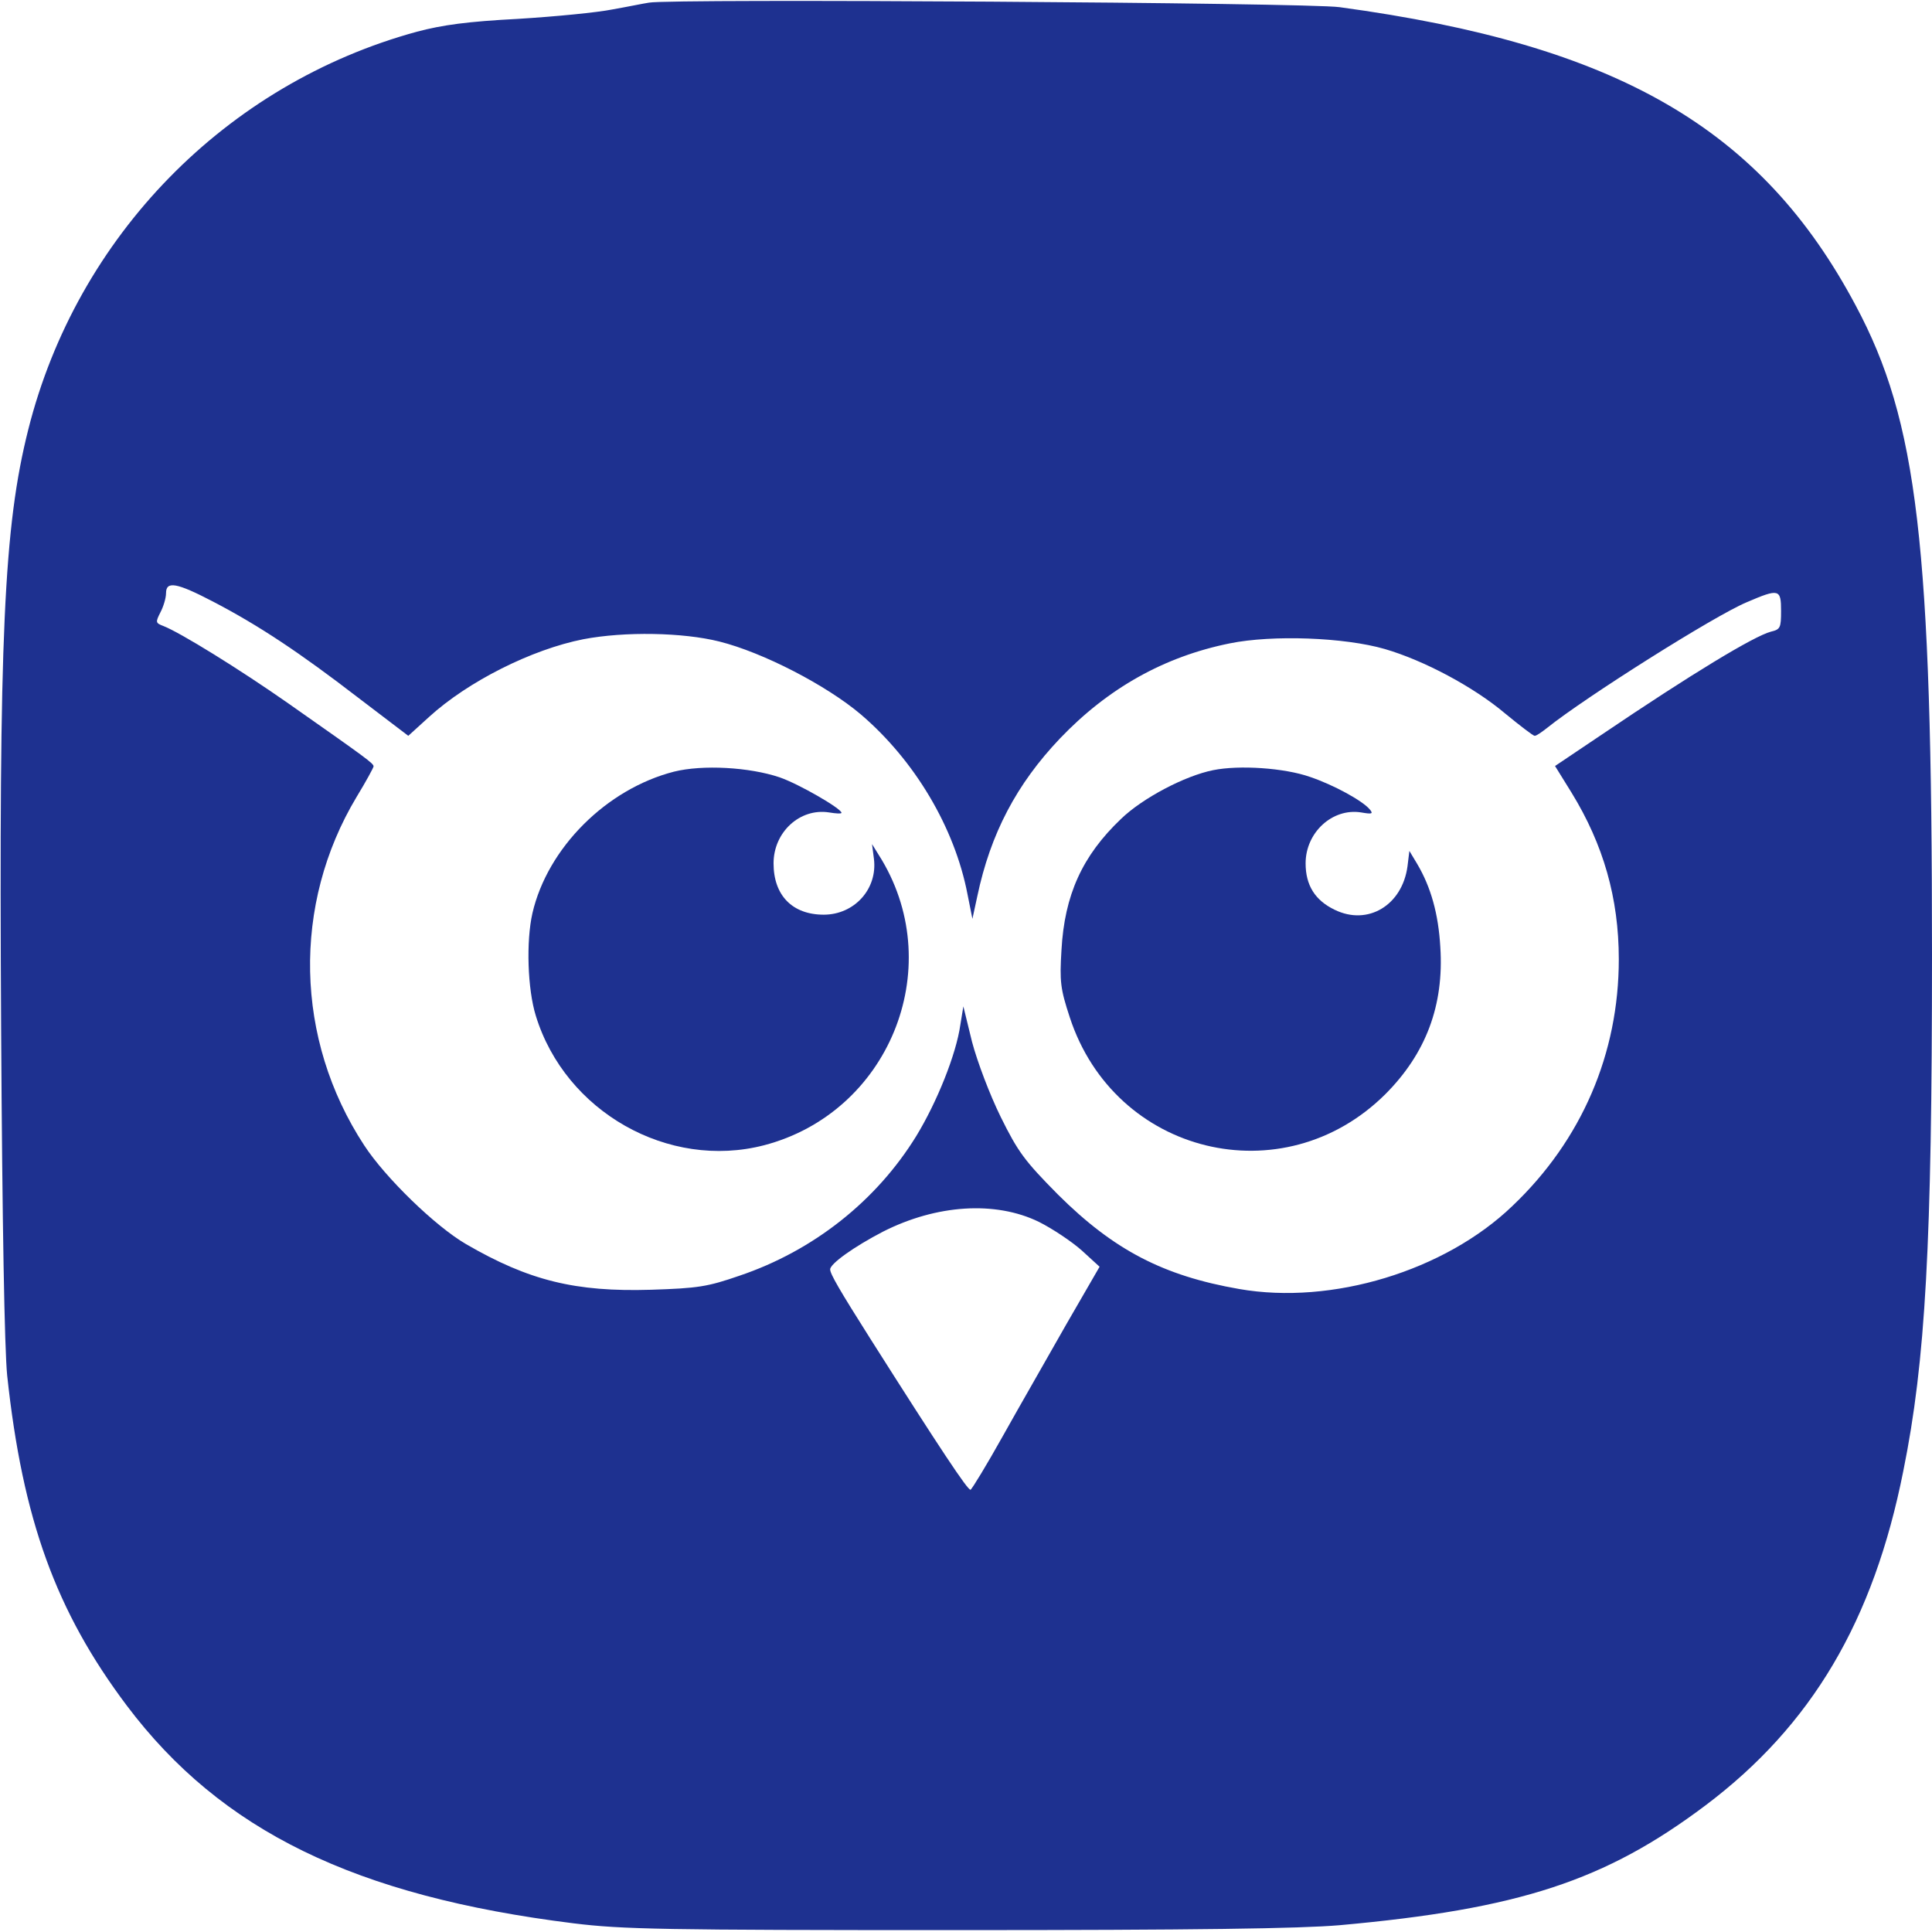
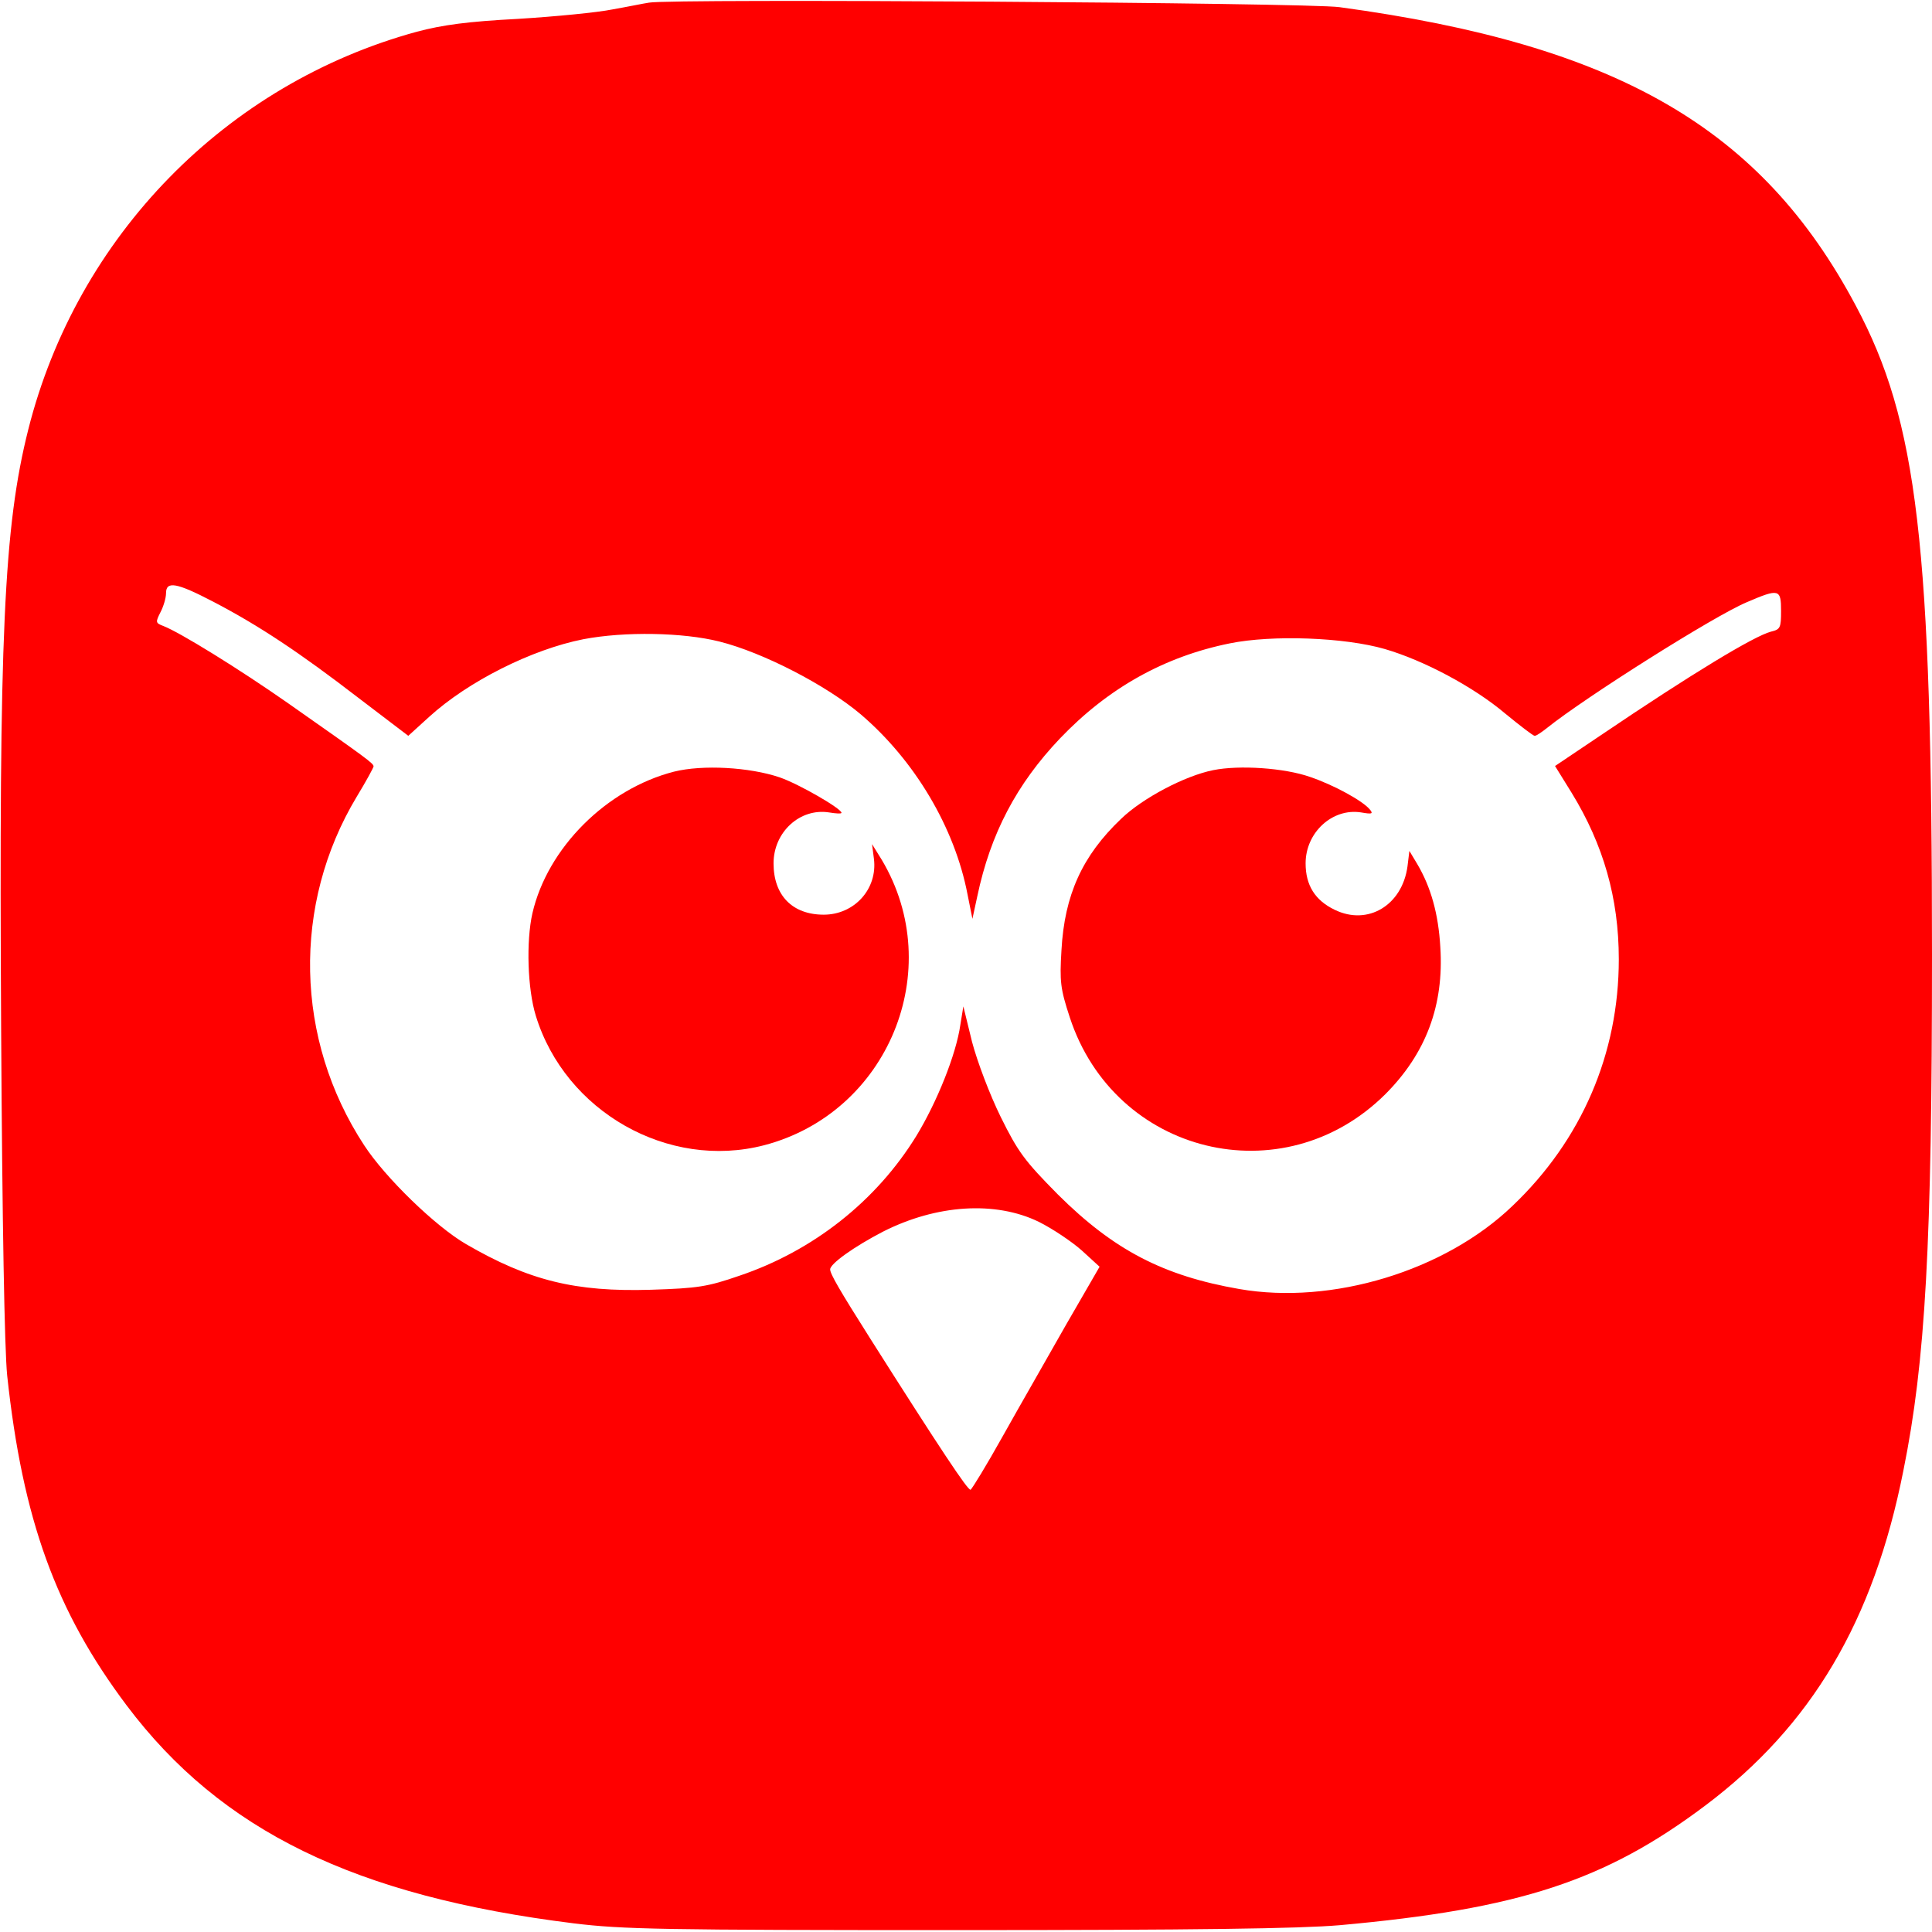
<svg xmlns="http://www.w3.org/2000/svg" version="1.0" width="512pt" height="512pt" viewBox="0 0 512 512" preserveAspectRatio="xMidYMid meet">
-   <g transform="translate(0,512) scale(0.1,-0.1)" fill="#1E3190" stroke="none">
+   <g transform="translate(0,512) scale(0.1,-0.1)" fill="#ff0000" stroke="none">
    <path d="M1720 5113 c-14 -2 -57 -11 -97 -18 -39 -8 -152 -19 -250 -25 -134 -7 -200 -16 -268 -34 -506 -138 -901 -542 -1030 -1054 -65 -258 -78 -547 -72 -1589 3 -517 9 -848 16 -918 41 -382 129 -625 317 -875 250 -332 605 -505 1184 -577 130 -16 236 -18 1015 -18 637 0 909 4 1015 13 477 43 704 118 969 317 282 212 446 489 525 887 59 291 76 603 76 1368 0 1088 -38 1413 -202 1720 -250 470 -631 691 -1368 791 -83 12 -1773 23 -1830 12z m-1156 -1587 c123 -64 232 -137 384 -254 l134 -102 55 50 c103 94 272 179 409 206 110 21 264 18 360 -6 116 -29 284 -116 375 -193 143 -122 249 -300 283 -477 l13 -65 13 60 c35 166 104 297 219 418 128 134 277 217 450 252 113 23 304 16 411 -15 103 -30 235 -100 319 -171 39 -32 74 -59 78 -59 5 0 19 10 33 21 101 81 443 297 529 333 86 37 91 35 91 -23 0 -45 -2 -49 -27 -55 -45 -12 -209 -111 -450 -274 l-122 -82 44 -71 c84 -137 125 -279 125 -441 0 -250 -98 -479 -282 -654 -179 -172 -478 -263 -724 -220 -201 35 -332 103 -480 250 -89 90 -106 113 -152 206 -29 59 -62 146 -76 199 l-23 94 -8 -49 c-11 -78 -62 -205 -117 -295 -106 -172 -273 -304 -469 -370 -84 -29 -109 -33 -234 -37 -200 -6 -323 24 -490 121 -81 47 -214 176 -270 262 -184 281 -191 638 -20 923 25 41 45 78 45 81 0 8 -18 21 -226 167 -130 91 -287 188 -331 205 -21 8 -21 10 -8 36 8 15 15 38 15 51 0 33 28 28 124 -22z m2189 -1644 c36 -18 87 -52 114 -76 l47 -43 -89 -154 c-48 -85 -124 -217 -167 -294 -43 -77 -82 -141 -86 -143 -7 -2 -79 106 -266 401 -81 128 -106 171 -106 183 0 15 63 60 140 100 142 72 298 82 413 26z" />
    <path d="M1786 3075 c-179 -46 -335 -202 -375 -375 -17 -75 -13 -201 9 -272 78 -254 351 -409 605 -343 329 86 485 465 312 756 l-26 42 5 -39 c10 -80 -52 -148 -133 -148 -83 0 -133 51 -133 136 0 83 70 147 147 135 18 -3 33 -4 33 -1 0 11 -112 76 -164 94 -80 27 -204 34 -280 15z" />
    <path d="M3215 3079 c-75 -15 -187 -74 -244 -129 -103 -98 -150 -202 -158 -348 -5 -83 -3 -102 22 -178 119 -364 565 -473 836 -204 108 108 156 236 146 390 -5 88 -25 159 -61 220 l-21 35 -5 -41 c-14 -103 -105 -158 -193 -115 -52 25 -77 65 -77 123 0 82 71 147 147 135 29 -5 33 -4 23 8 -19 23 -96 65 -158 86 -68 24 -188 32 -257 18z" />
  </g>
</svg>
